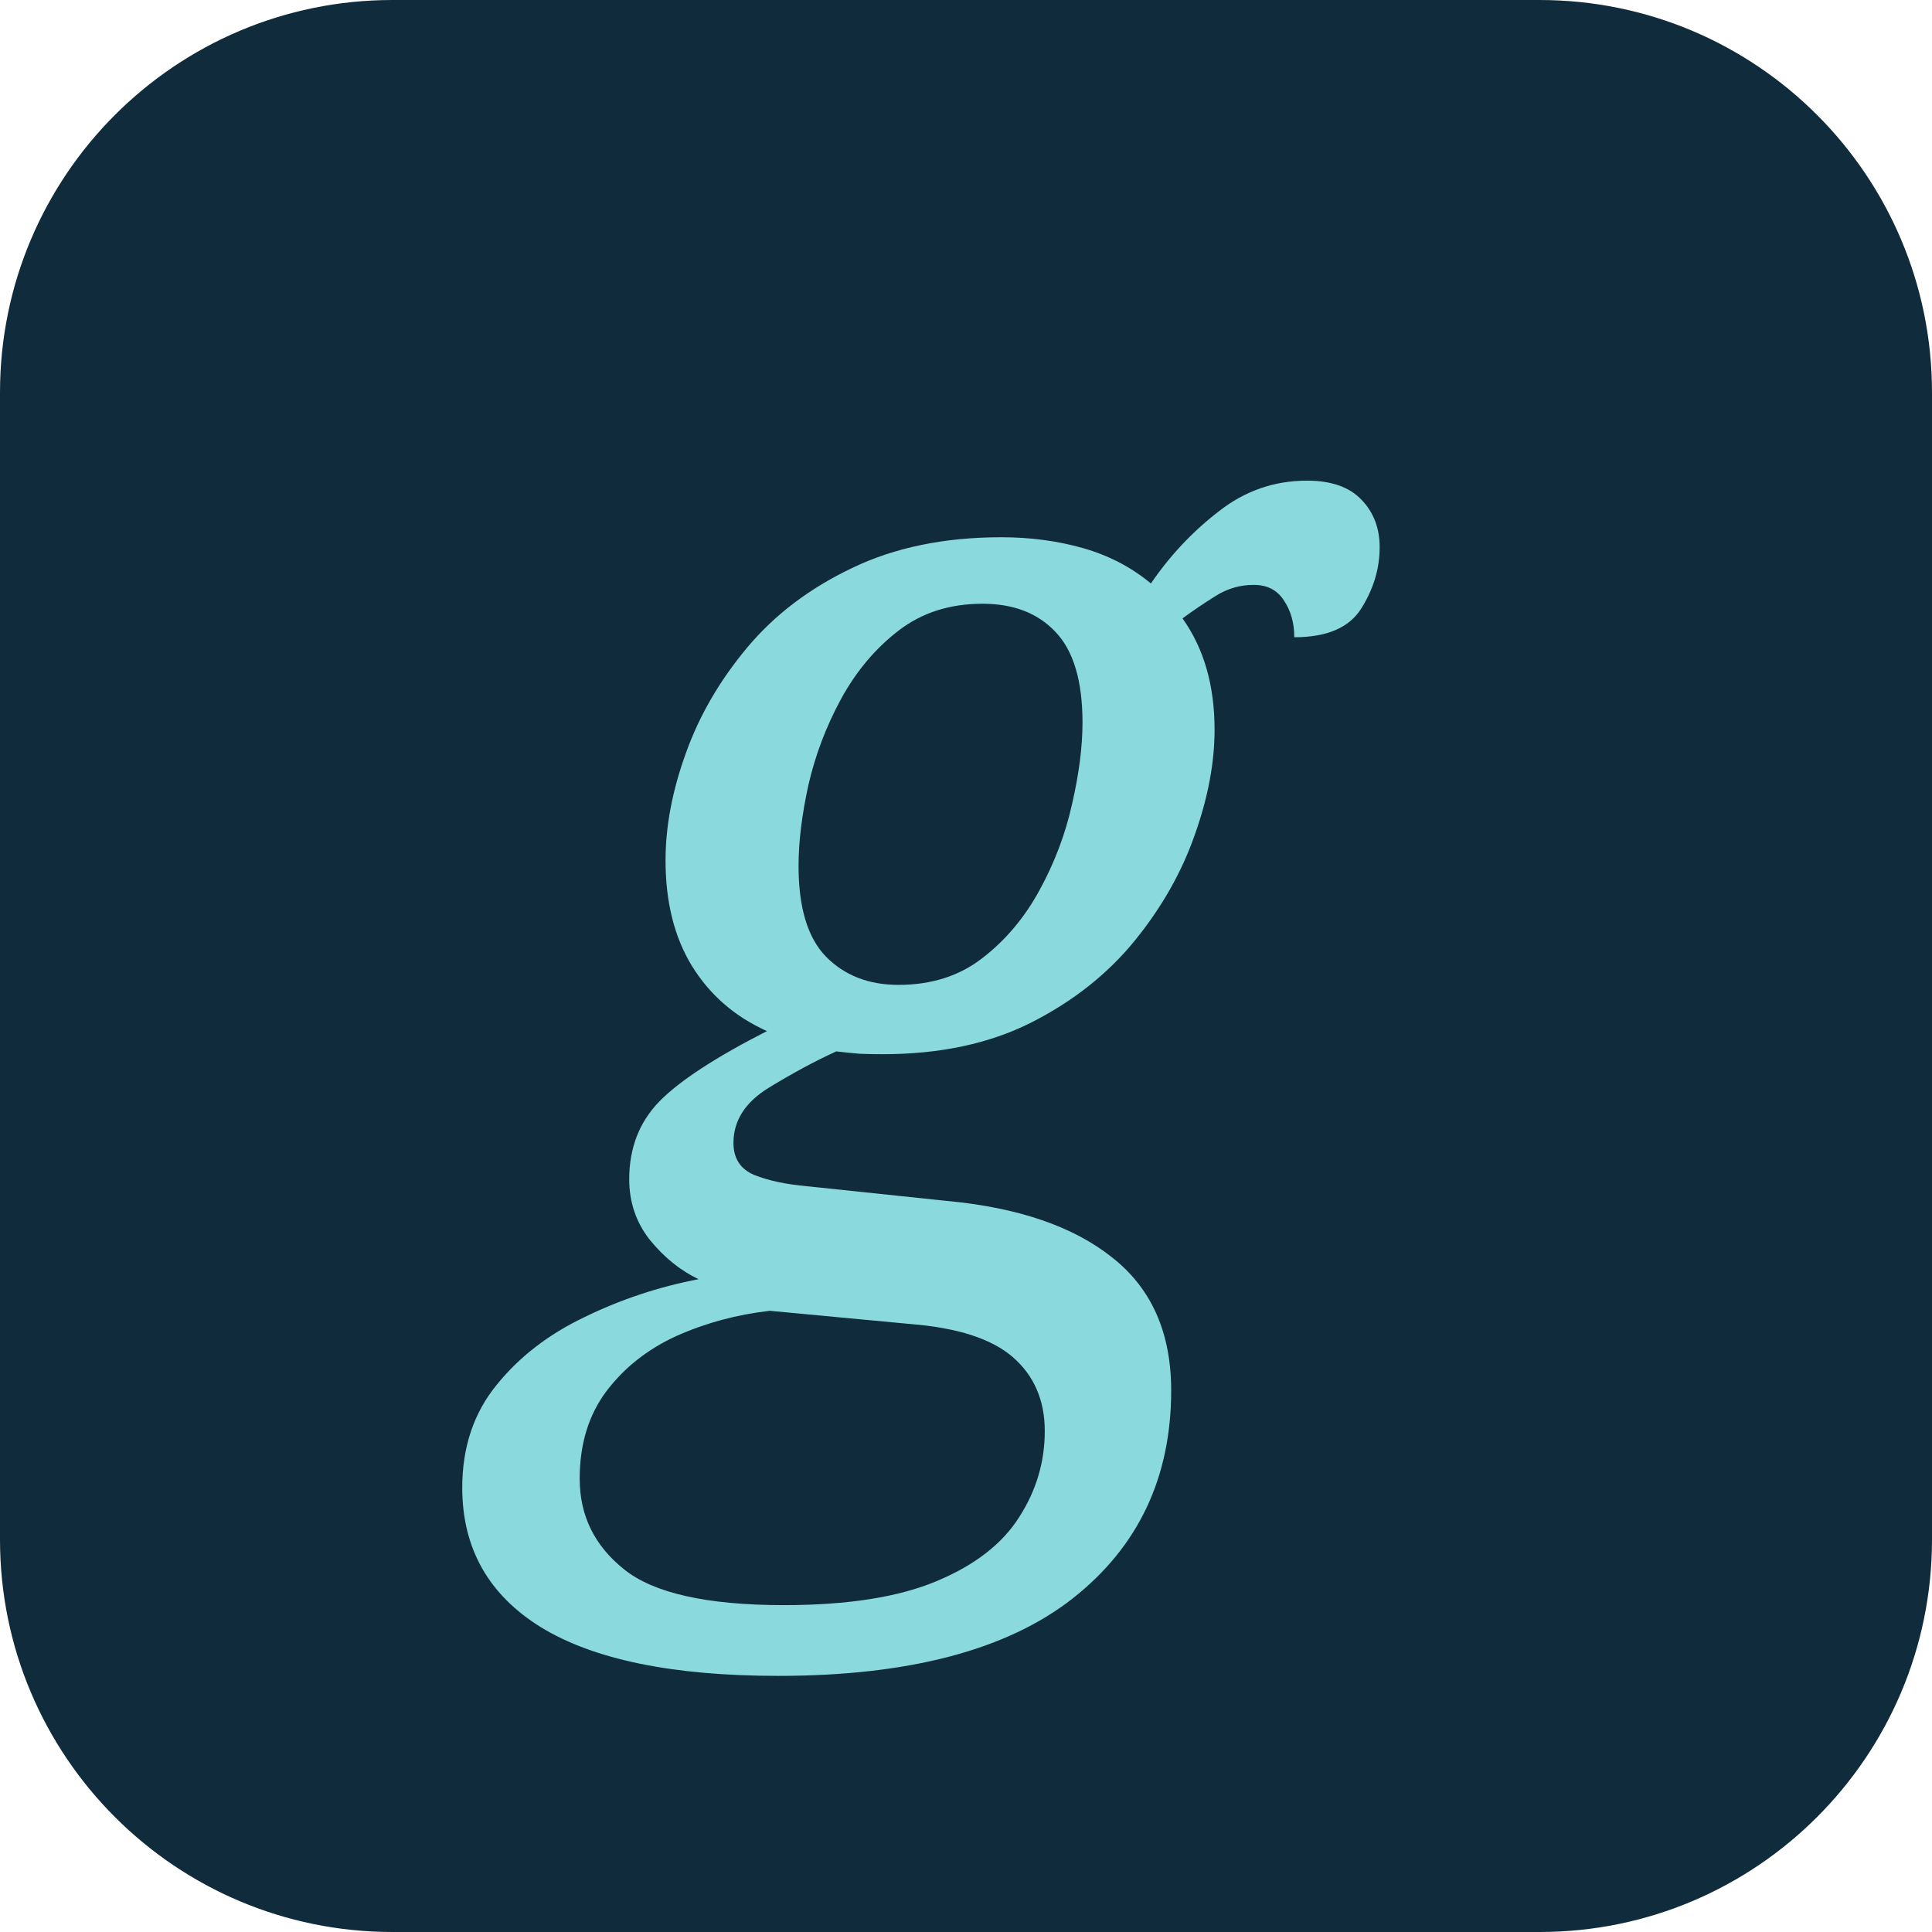
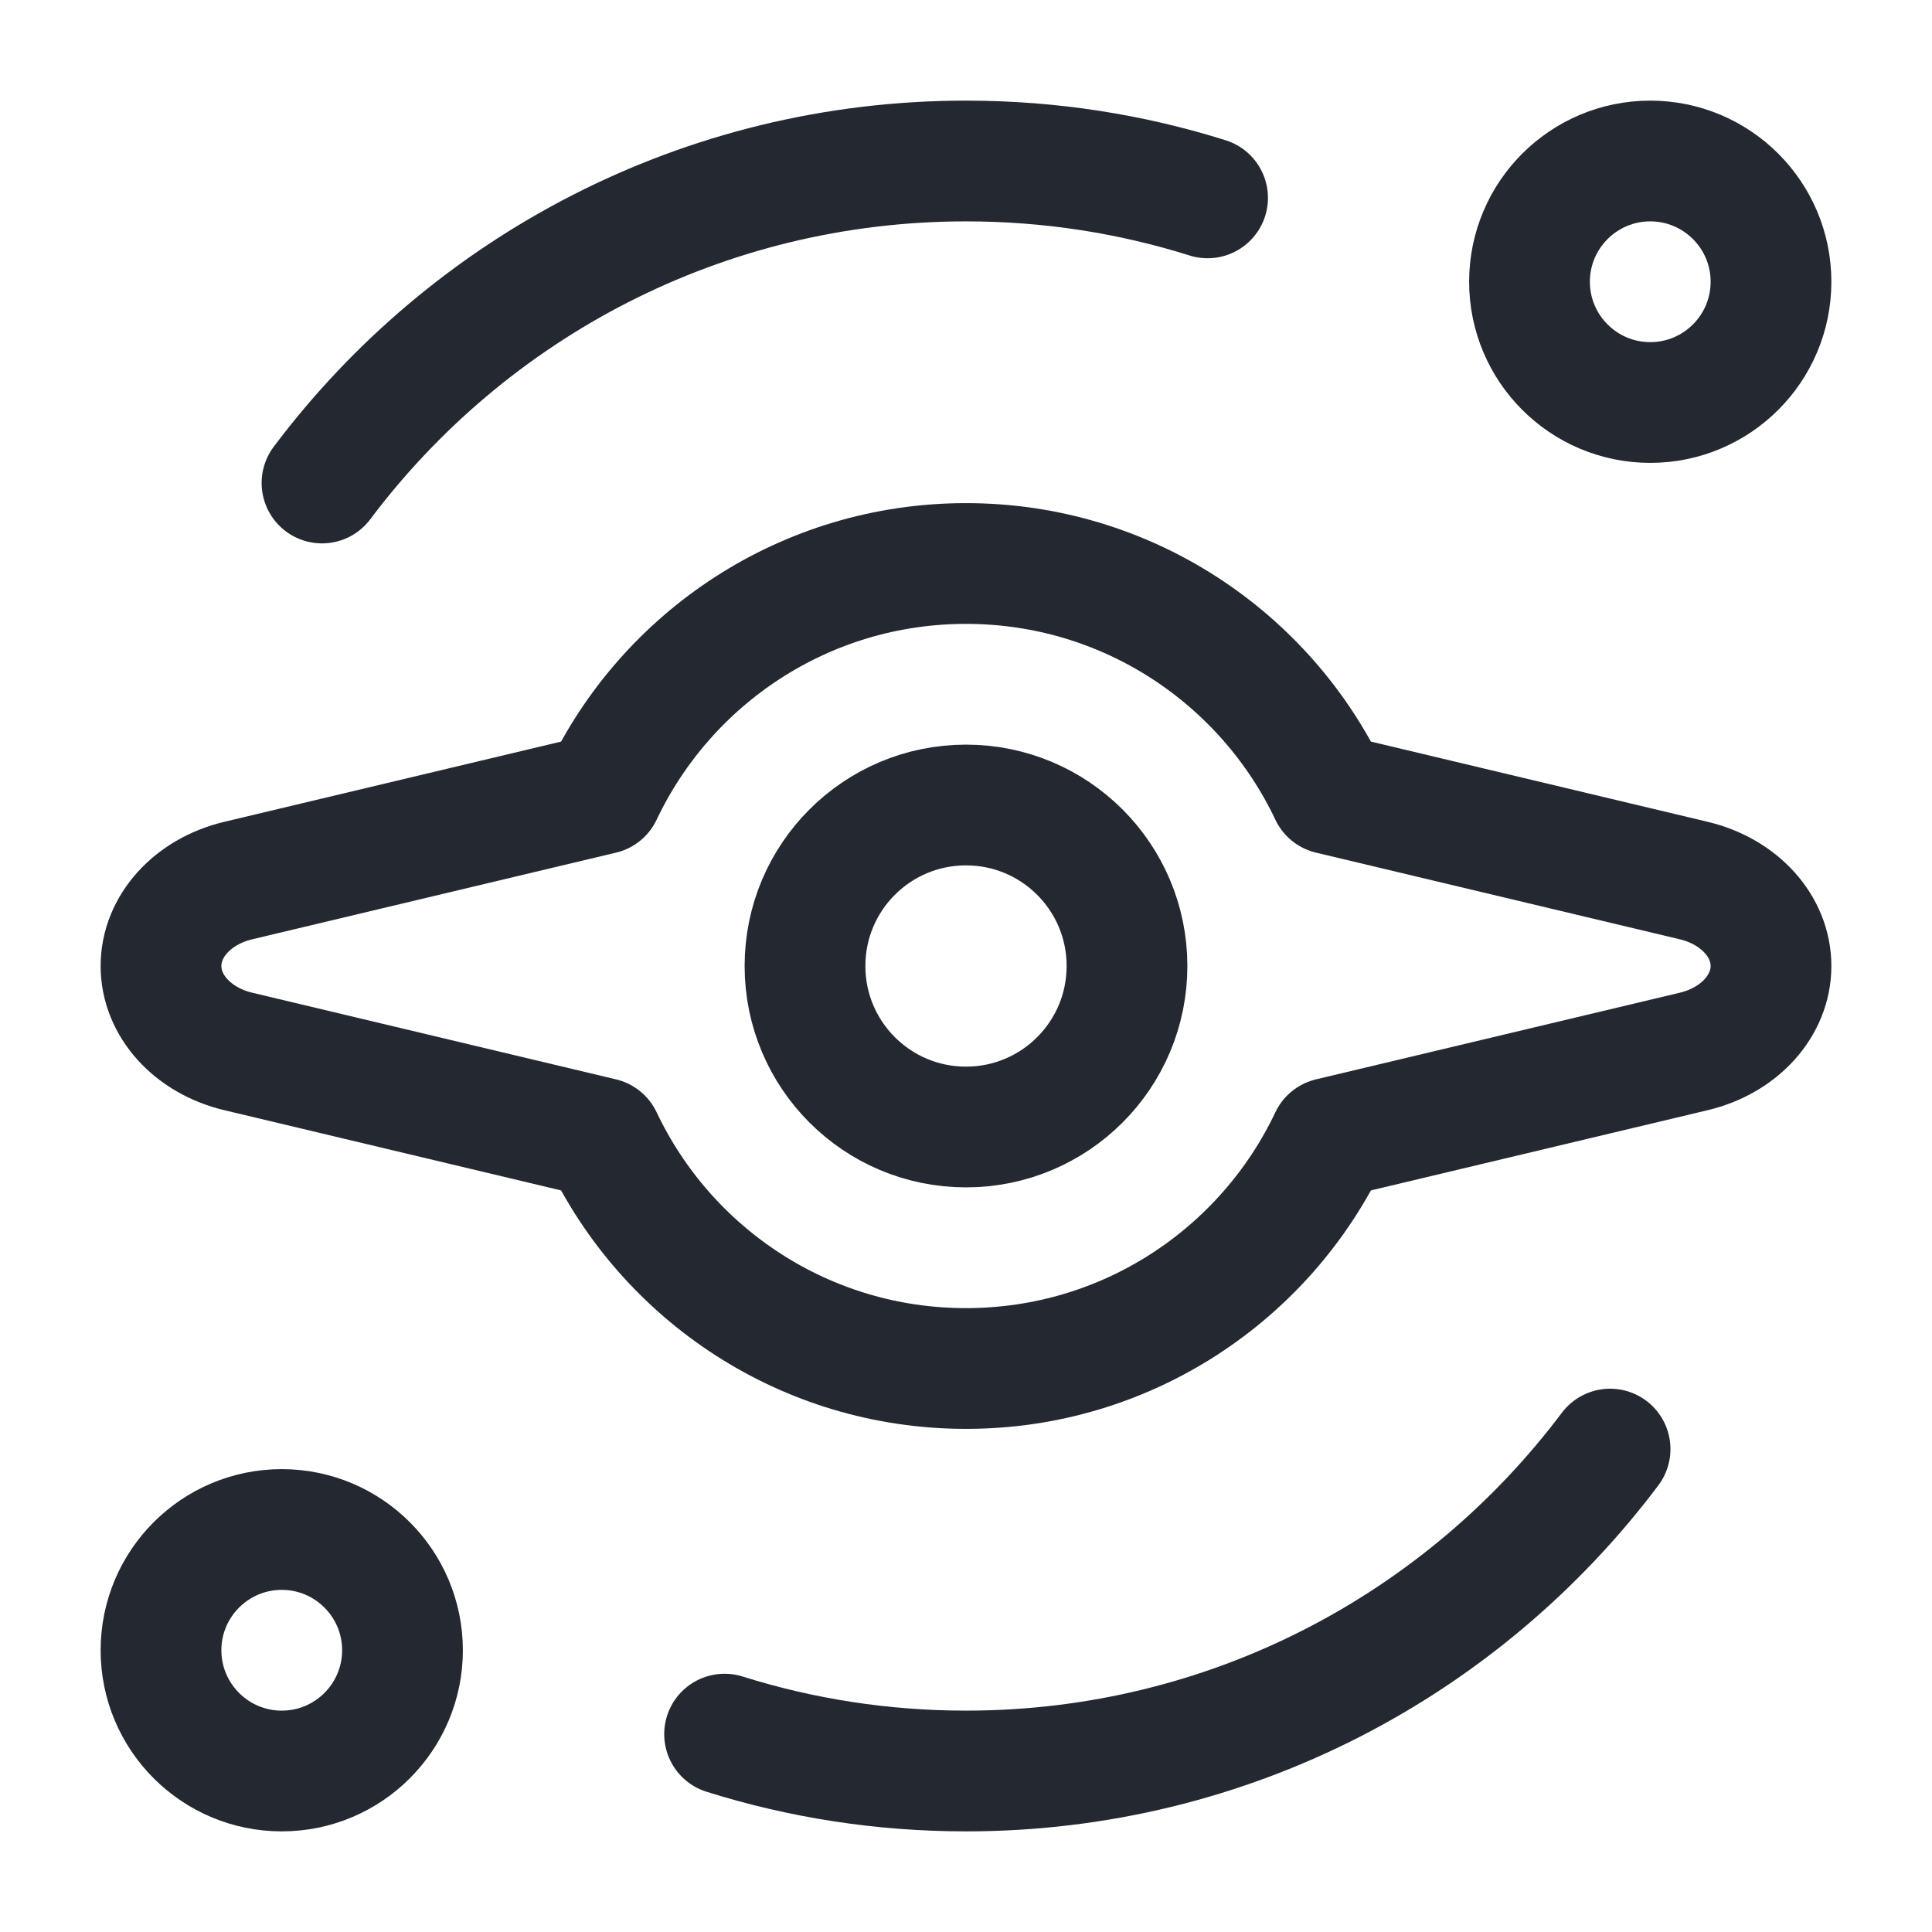
- <svg xmlns="http://www.w3.org/2000/svg" viewBox="0 0 64 64">
-   <rect width="64" height="64" rx="13" fill="#102b3b" />
-   <text x="17" y="44" font-family="Georgia,serif" font-style="italic" font-size="48" fill="#8ad9dc">g</text>
+ <svg xmlns="http://www.w3.org/2000/svg" width="24" height="24" viewBox="0 0 24 24" fill="none">
+   <style>svg{color:#242931}@media(prefers-color-scheme:dark){svg{color:#ececf1}}</style>
+   <path d="M20.5 5C21.328 5 22 4.328 22 3.5C22 2.672 21.328 2 20.5 2C19.672 2 19 2.672 19 3.5C19 4.328 19.672 5 20.5 5Z" stroke="currentColor" stroke-linecap="round" stroke-linejoin="round" stroke-width="1.5" />
+   <path d="M3.5 22C4.328 22 5 21.328 5 20.5C5 19.672 4.328 19 3.5 19C2.672 19 2 19.672 2 20.5C2 21.328 2.672 22 3.5 22Z" stroke="currentColor" stroke-linecap="round" stroke-linejoin="round" stroke-width="1.5" />
+   <path d="M21.038 13.062C21.608 12.927 22 12.493 22 12C22 11.507 21.608 11.073 21.038 10.938L16.521 9.862C15.72 8.17 13.997 7 12 7C10.003 7 8.28 8.17 7.479 9.862L2.962 10.938C2.392 11.073 2 11.507 2 12C2 12.493 2.392 12.927 2.962 13.062L7.479 14.138C8.28 15.83 10.003 17 12 17C13.997 17 15.72 15.83 16.521 14.138L21.038 13.062Z" stroke="currentColor" stroke-linecap="round" stroke-linejoin="round" stroke-width="1.5" />
+   <path d="M12 14C13.105 14 14 13.105 14 12C14 10.895 13.105 10 12 10C10.895 10 10 10.895 10 12C10 13.105 10.895 14 12 14Z" stroke="currentColor" stroke-linecap="round" stroke-linejoin="round" stroke-width="1.5" />
+   <path d="M15.001 2.458C14.054 2.16 13.046 2 12.001 2C8.729 2 5.824 3.571 4 6M9.001 21.542C9.948 21.84 10.956 22 12.001 22C15.272 22 18.176 20.429 20.001 18.001" stroke="currentColor" stroke-linecap="round" stroke-linejoin="round" stroke-width="1.5" />
</svg>
